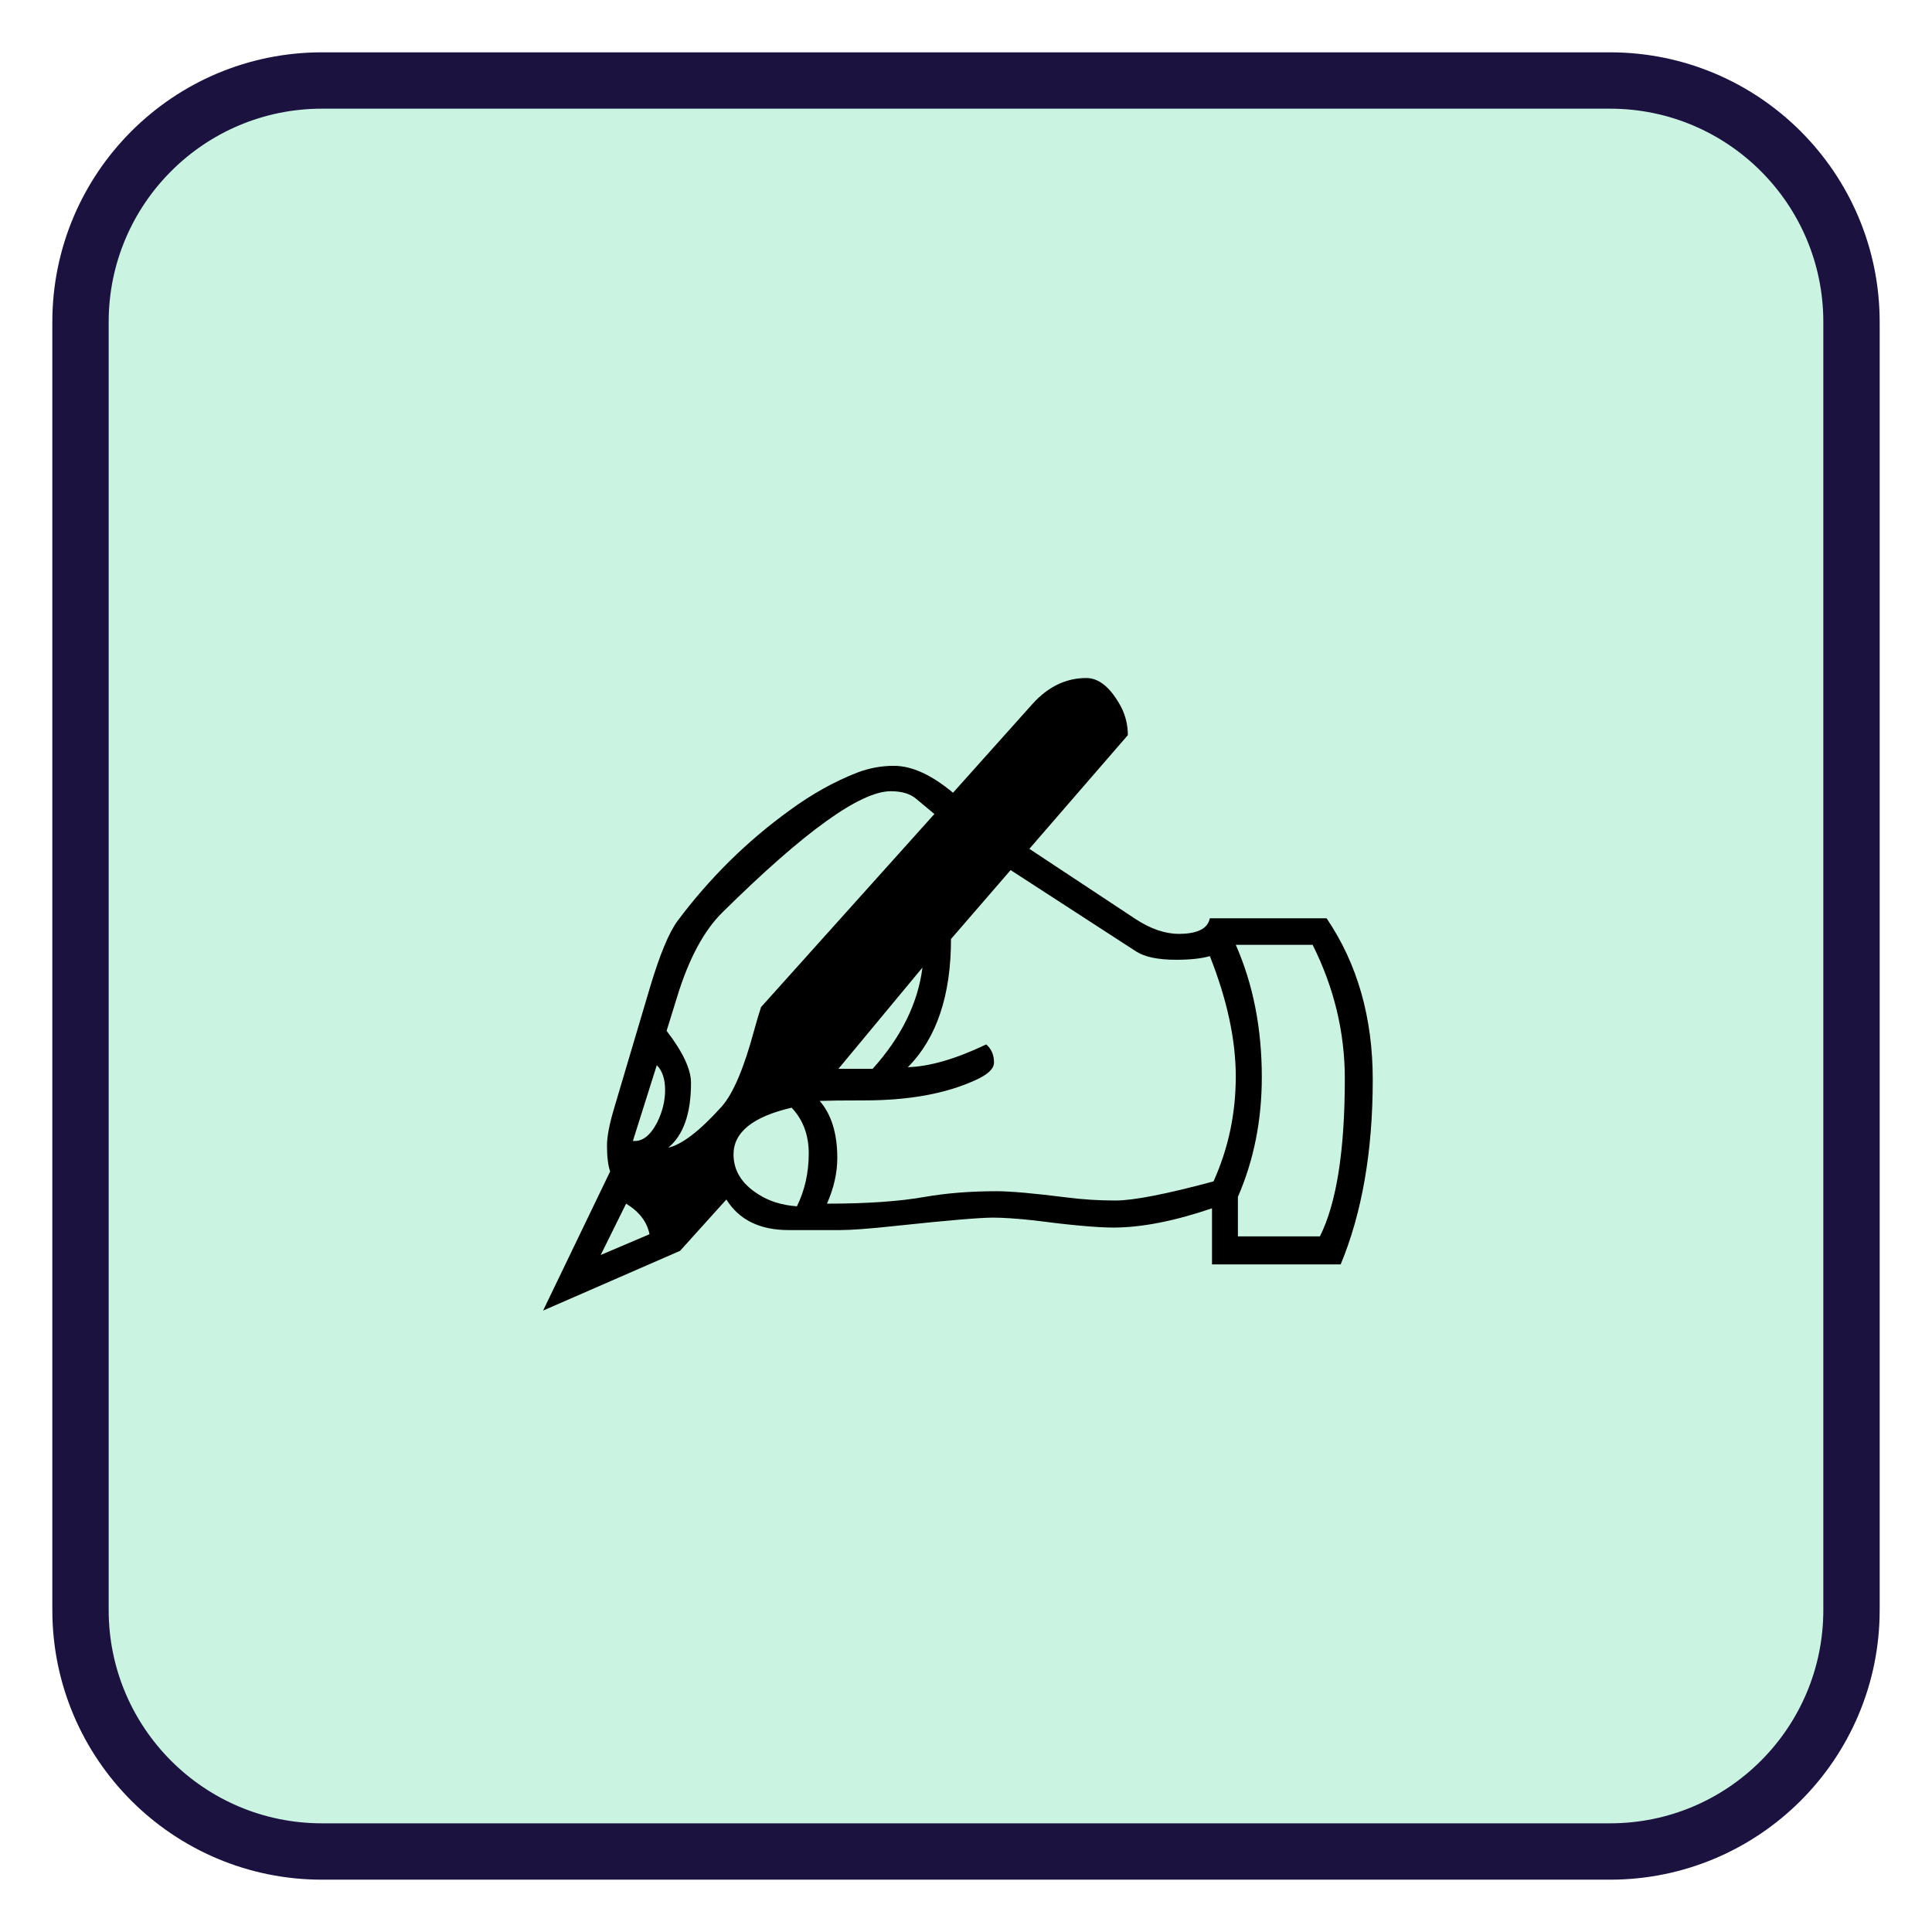
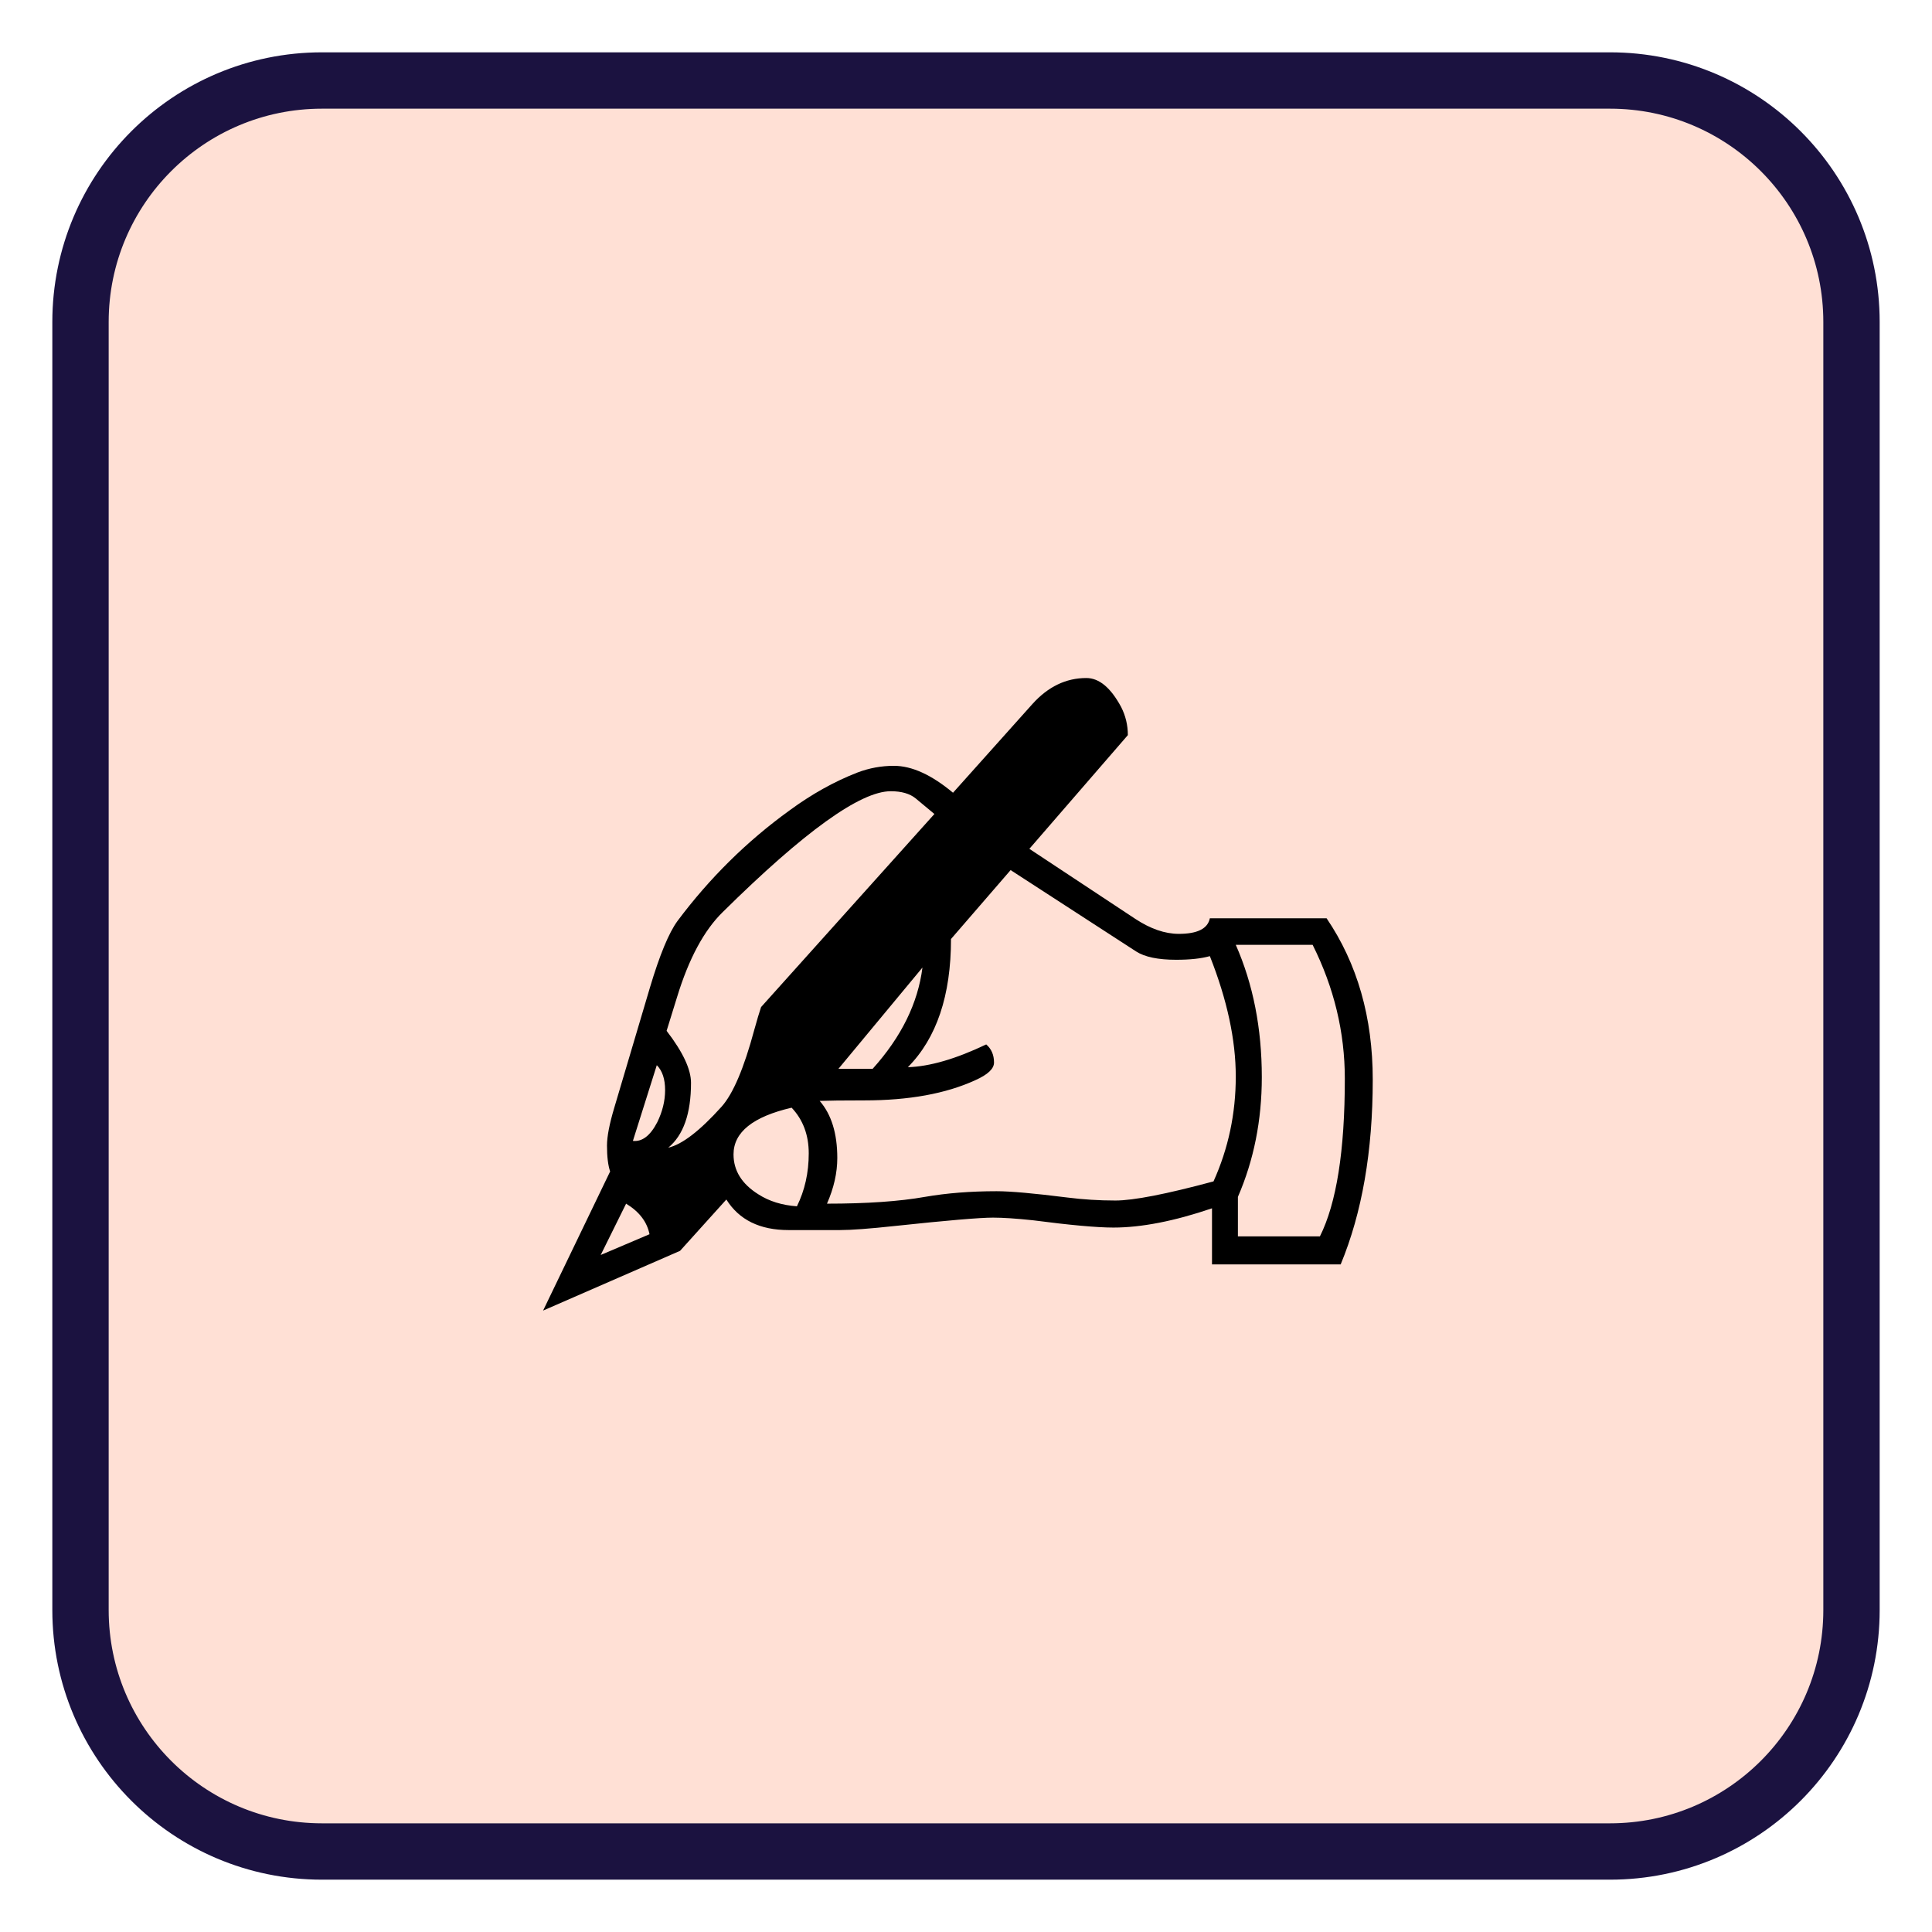
<svg xmlns="http://www.w3.org/2000/svg" width="240" height="240" viewBox="0 0 240 240" role="img" aria-label="writing">
-   <rect x="10" y="10" width="220" height="220" rx="30" fill="#CBF3E1" stroke="#1b1240" stroke-width="7" />
+   <rect x="10" y="10" width="220" height="220" rx="30" fill="#FFE0D5" stroke="#1b1240" stroke-width="7" />
  <text x="120" y="128" font-size="132" text-anchor="middle" dominant-baseline="central" font-family="Apple Color Emoji, Segoe UI Emoji, Noto Color Emoji, sans-serif">✍️</text>
</svg>
